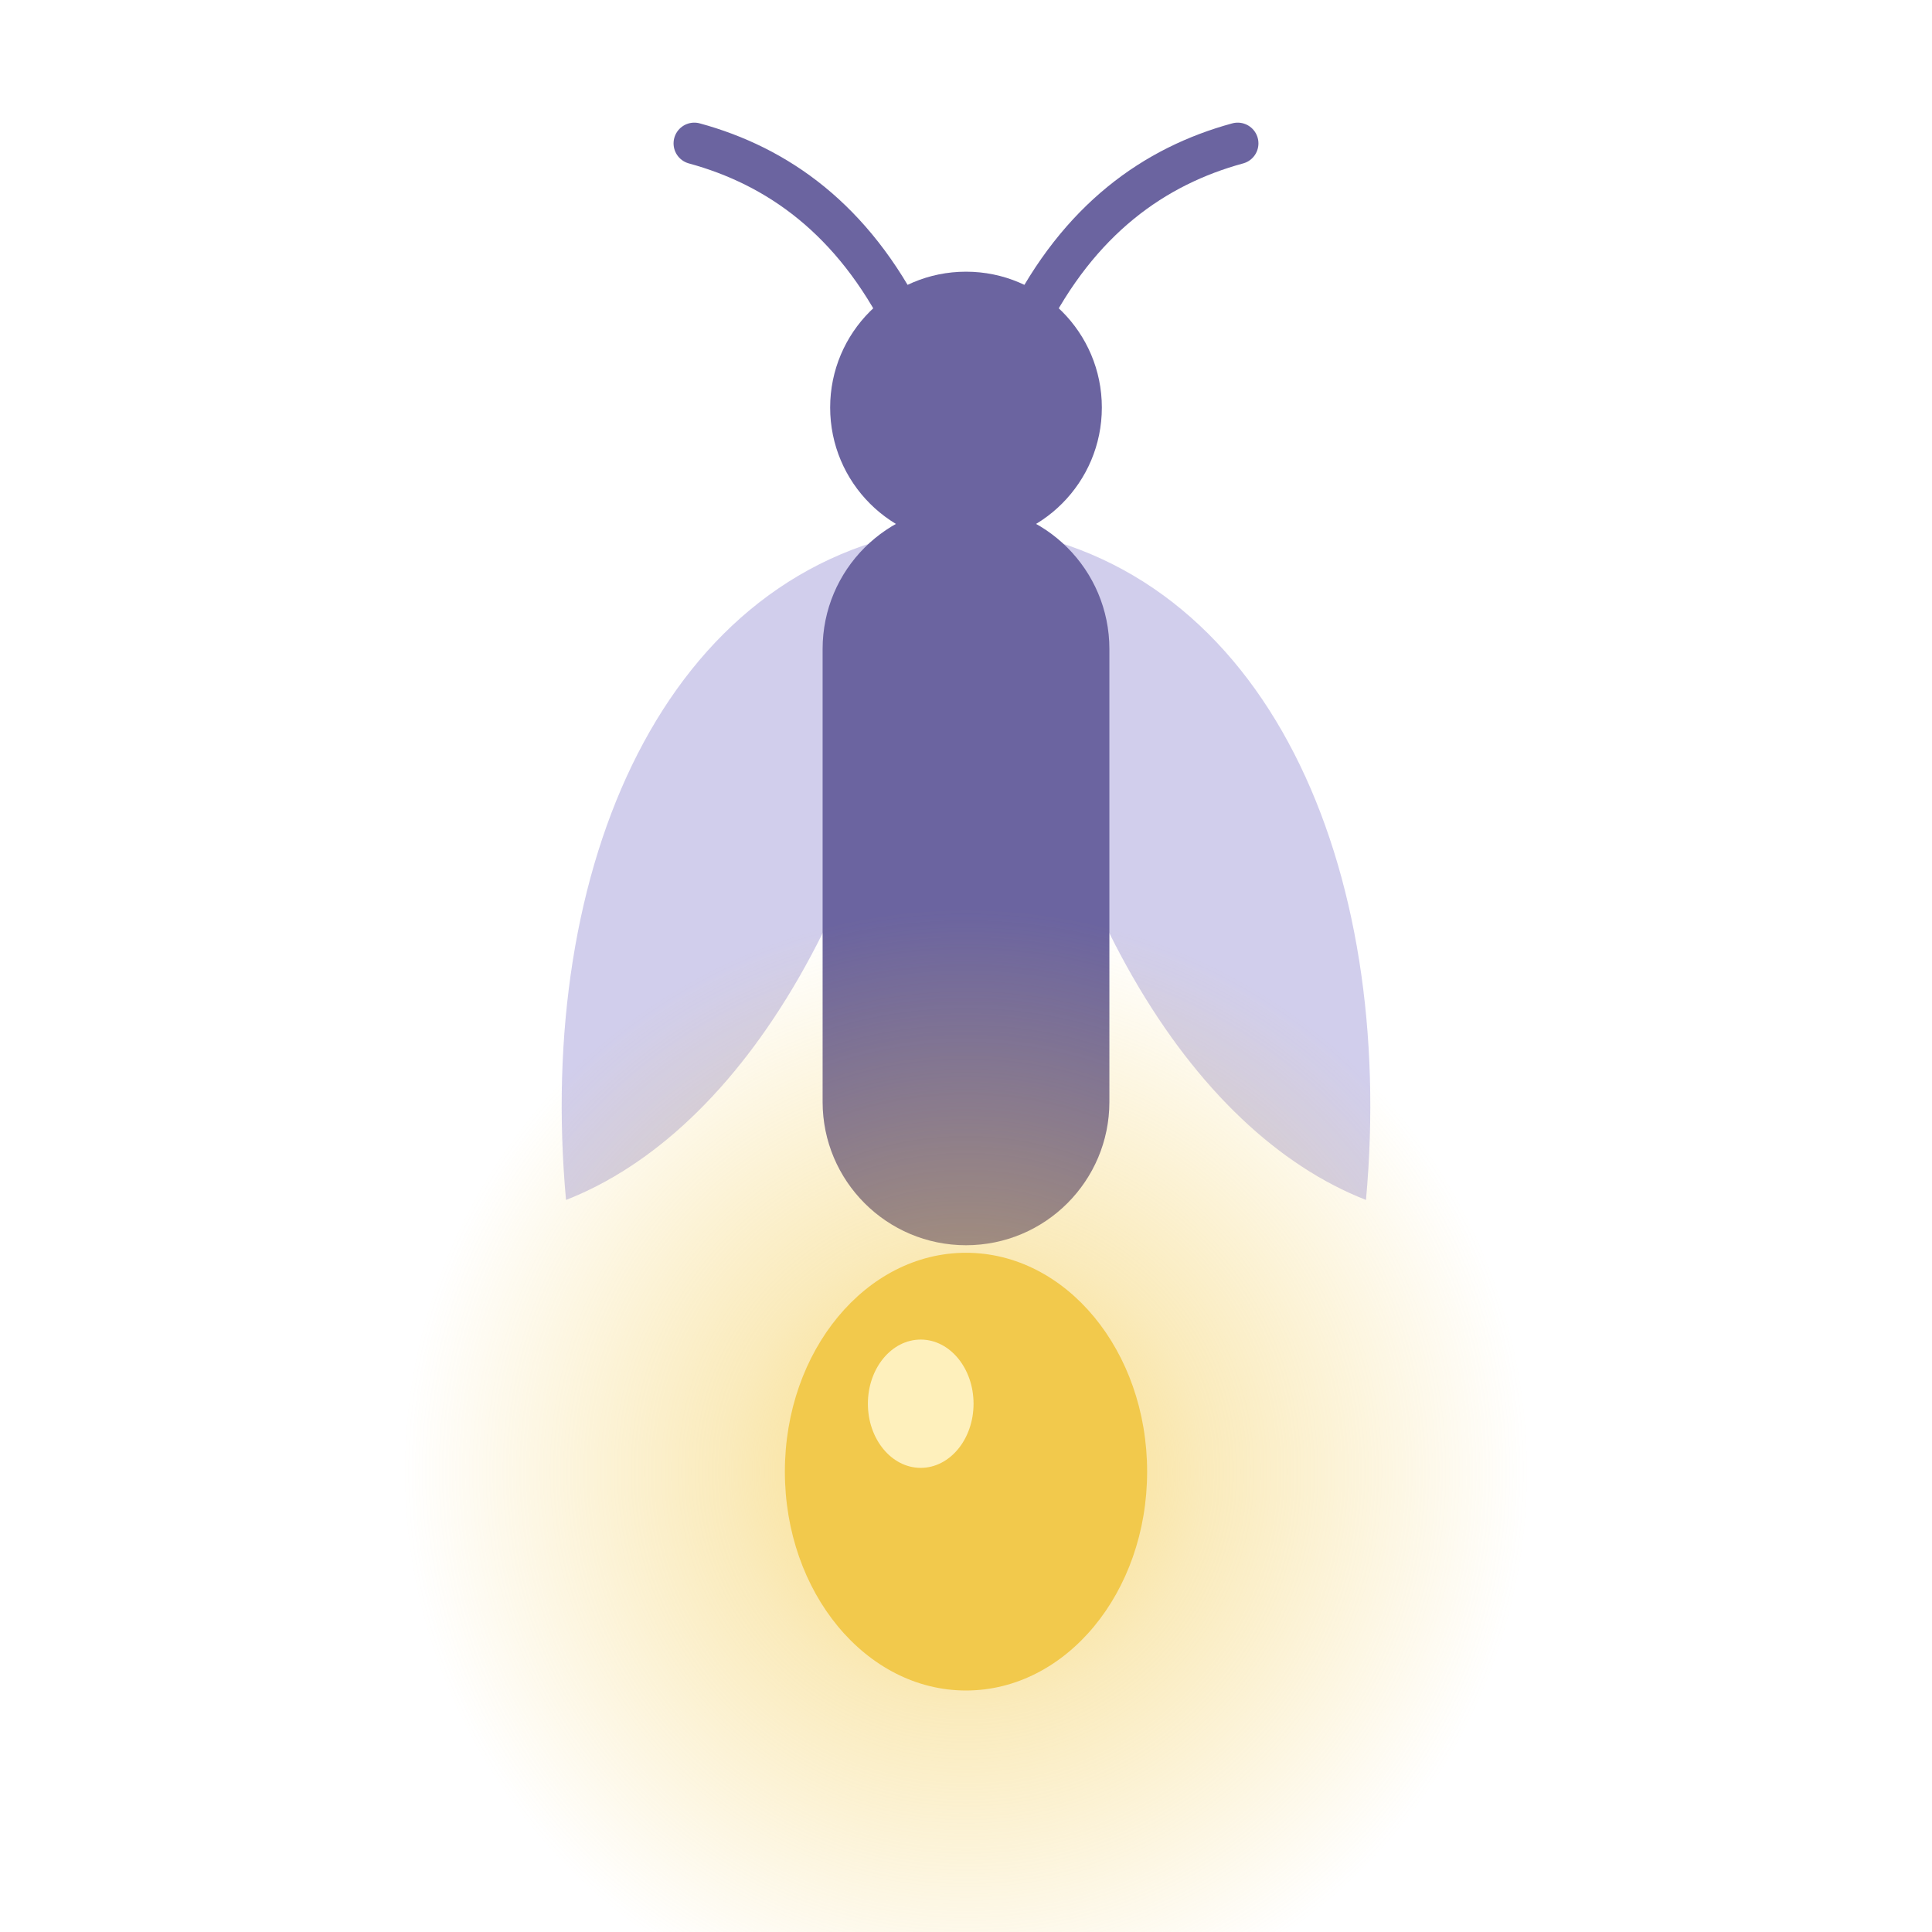
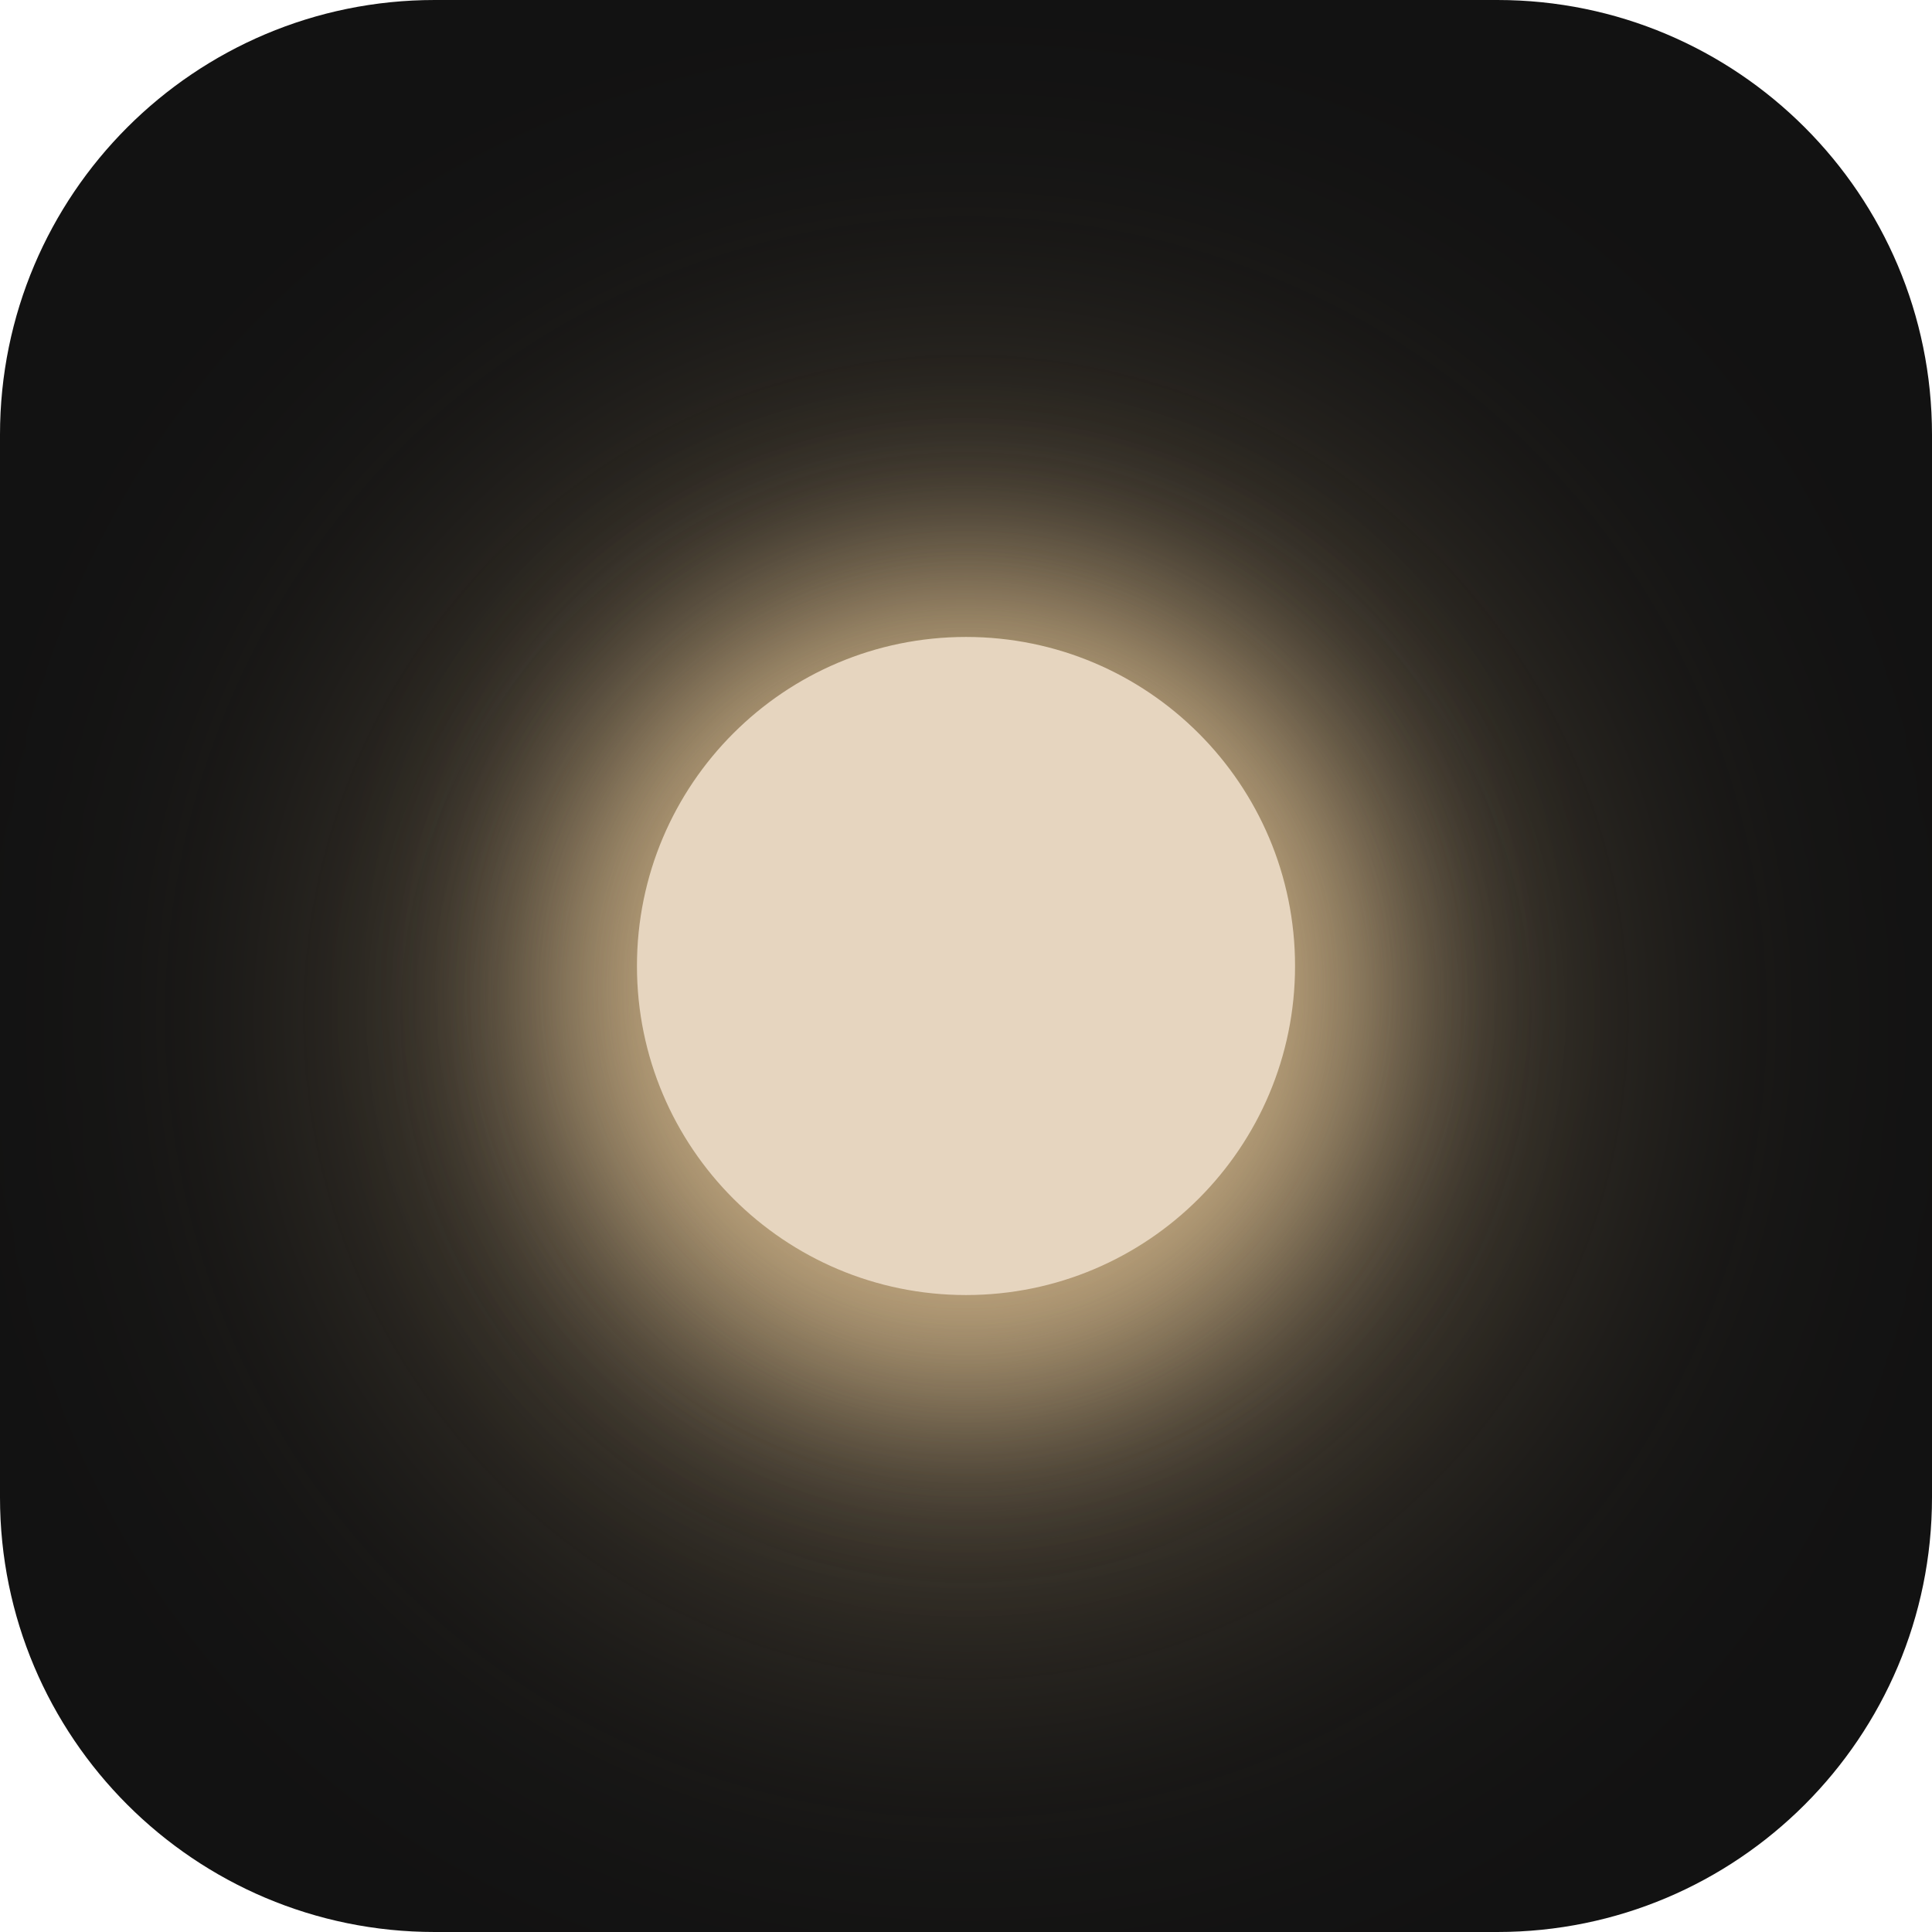
- <svg xmlns="http://www.w3.org/2000/svg" width="512" height="512" viewBox="0 0 512 512">
+ <svg xmlns="http://www.w3.org/2000/svg" viewBox="0 0 640 640" width="512" height="512">
  <defs>
-     <radialGradient id="halo" cx="0.5" cy="0.5" r="0.5">
-       <stop offset="0" stop-color="#ffe08a" stop-opacity="0.9" />
-       <stop offset="0.42" stop-color="#f2c94c" stop-opacity="0.38" />
-       <stop offset="1" stop-color="#f2c94c" stop-opacity="0" />
-     </radialGradient>
+     <filter id="m1lucciola-logo" x="-200%" y="-200%" width="500%" height="500%">
+       <feGaussianBlur stdDeviation="32" />
+     </filter>
+     <filter id="m2lucciola-logo" x="-200%" y="-200%" width="500%" height="500%">
+       <feGaussianBlur stdDeviation="80" />
+     </filter>
  </defs>
-   <path d="M240 86 C226 58 206 44 184 38" fill="none" stroke="#6b64a0" stroke-width="11" stroke-linecap="round" />
-   <path d="M272 86 C286 58 306 44 328 38" fill="none" stroke="#6b64a0" stroke-width="11" stroke-linecap="round" />
-   <path d="M248 140 C176 150 142 230 150 318 C196 300 236 238 248 140 Z" fill="#b3addf" opacity="0.6" />
-   <path d="M264 140 C336 150 370 230 362 318 C316 300 276 238 264 140 Z" fill="#b3addf" opacity="0.6" />
-   <circle cx="256" cy="108" r="36" fill="#6b64a0" />
-   <rect x="218" y="134" width="76" height="196" rx="38" fill="#6b64a0" />
-   <circle cx="256" cy="390" r="150" fill="url(#halo)" />
-   <ellipse cx="256" cy="390" rx="48" ry="58" fill="#f2c94c" />
-   <ellipse cx="244" cy="372" rx="14" ry="17" fill="#fff4c9" opacity="0.9" />
+   <rect x="0" y="0" width="640" height="640" rx="144" fill="#121212" />
+   <circle cx="320" cy="337" r="188" fill="#f0cf9c" opacity="0.32" filter="url(#m2lucciola-logo)" />
+   <circle cx="320" cy="327" r="135" fill="#f0cf9c" opacity="0.75" filter="url(#m1lucciola-logo)" />
+   <circle cx="320" cy="320" r="109" fill="#e6d5bf" />
</svg>
